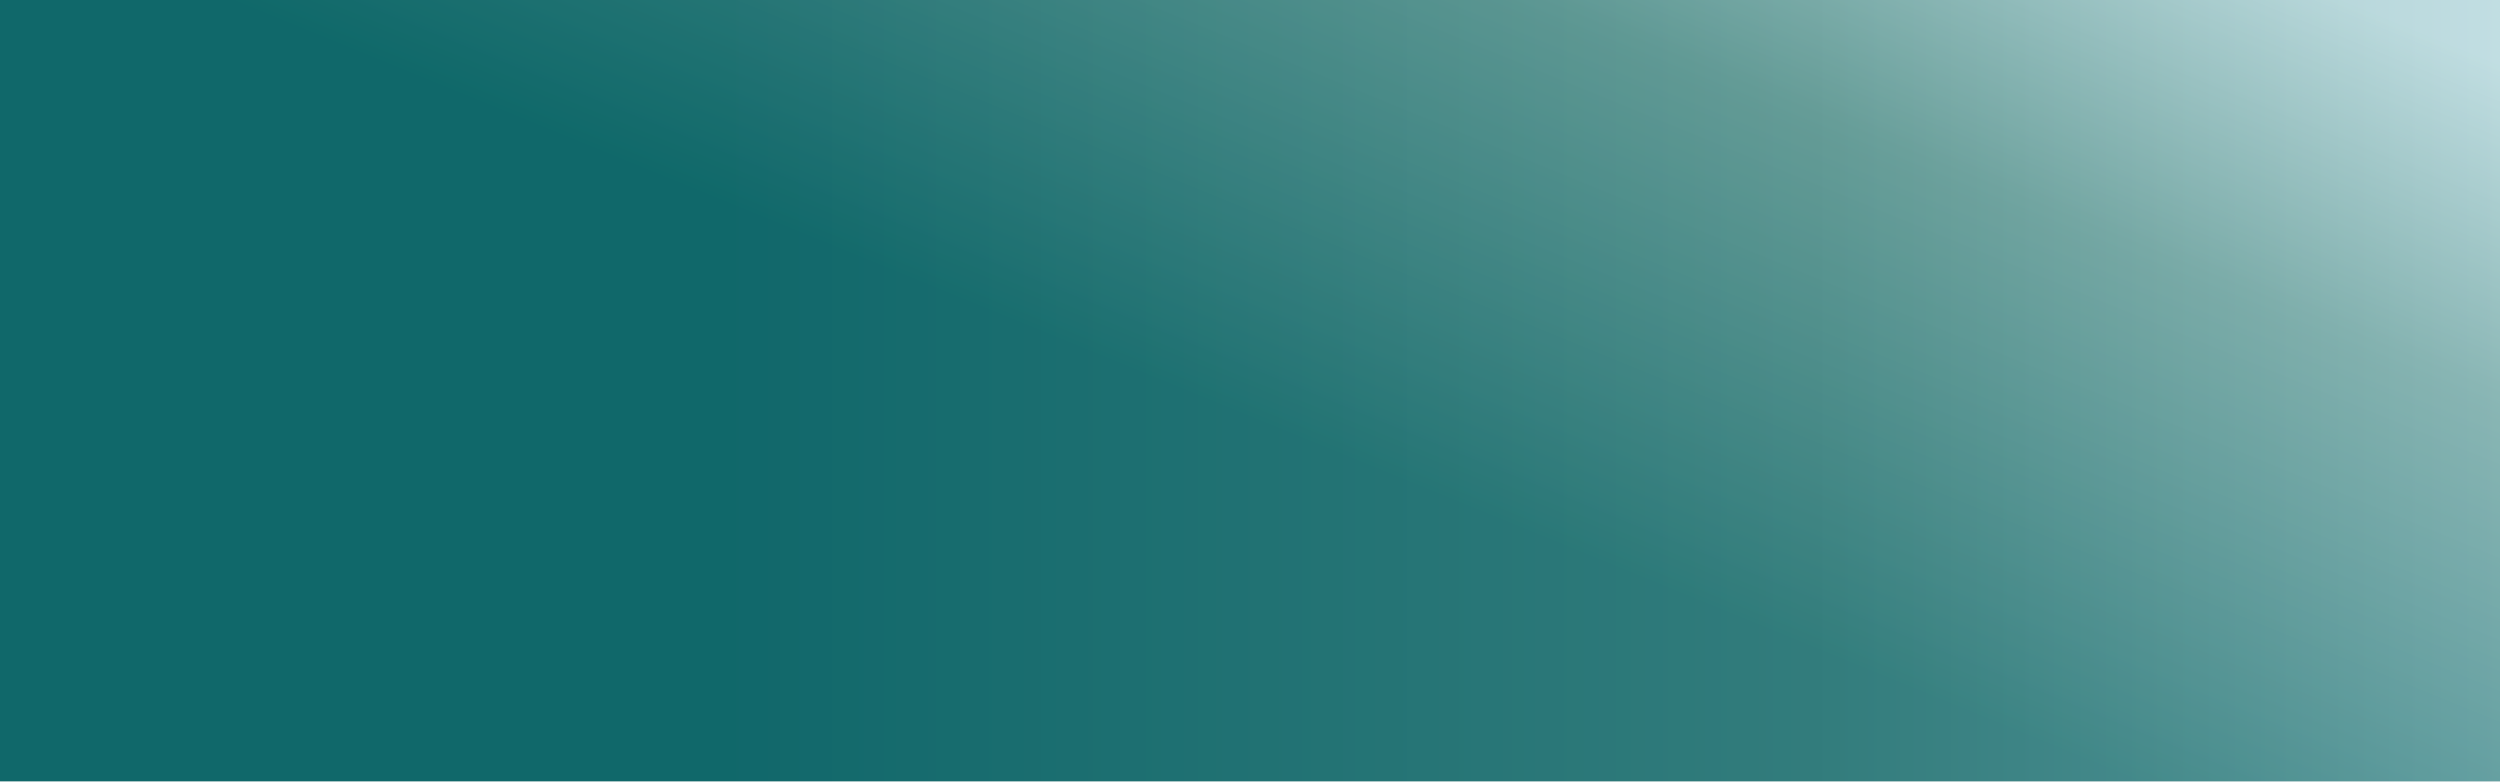
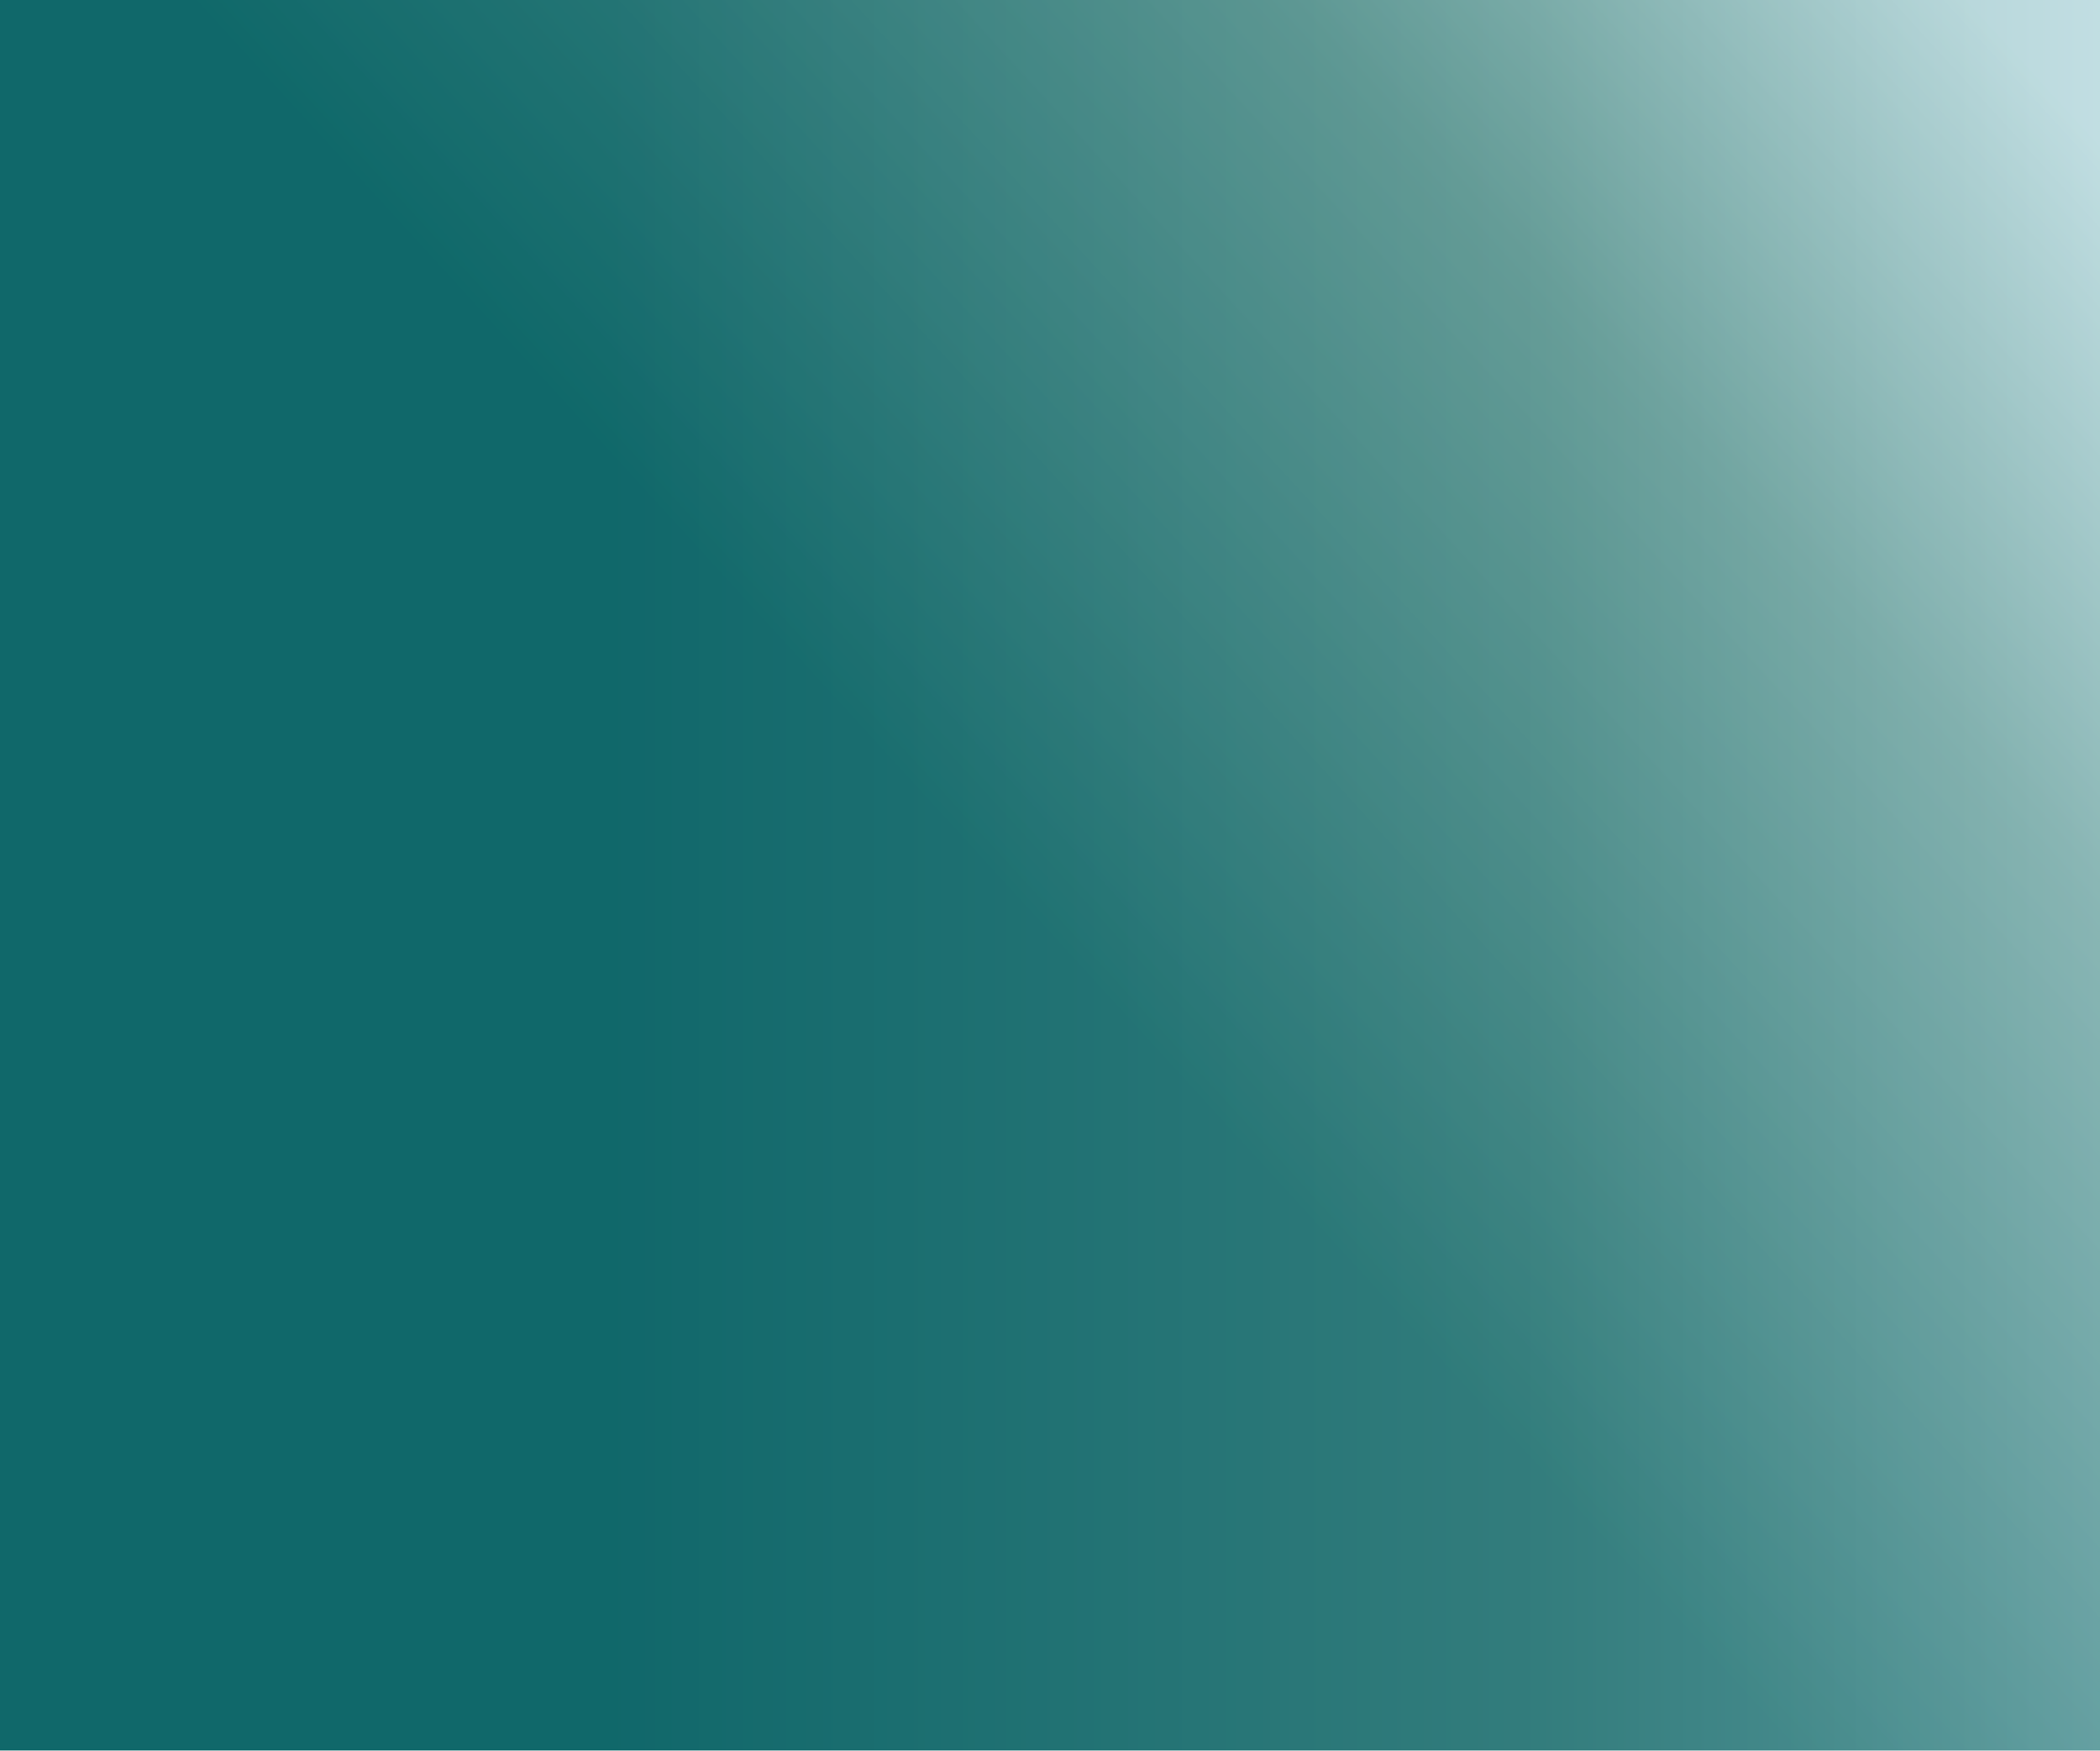
- <svg xmlns="http://www.w3.org/2000/svg" width="1920" height="600" viewBox="0 0 1920 600" fill="none">
-   <g clip-path="url(#clip0_340_2939)">
-     <rect width="1920" height="600" transform="translate(1920 600) rotate(180)" fill="white" />
-     <rect x="1920" y="600" width="1920" height="600" transform="rotate(-180 1920 600)" fill="url(#paint0_linear_340_2939)" />
-     <rect y="600" width="600" height="1920" transform="rotate(-90 0 600)" fill="url(#paint1_linear_340_2939)" fill-opacity="0.4" />
+ <svg xmlns="http://www.w3.org/2000/svg" width="1920" height="1600" viewBox="0 0 1920 1600" fill="none">
+   <g clip-path="url(#clip0_494_1944)">
+     <rect width="1920" height="1600" transform="translate(1920 1600) rotate(180)" fill="white" />
+     <rect x="1920" y="1600" width="1920" height="1600" transform="rotate(-180 1920 1600)" fill="url(#paint0_linear_494_1944)" />
+     <rect y="1600" width="1600" height="1920" transform="rotate(-90 0 1600)" fill="url(#paint1_linear_494_1944)" fill-opacity="0.4" />
  </g>
  <defs>
-     <linearGradient id="paint0_linear_340_2939" x1="2880" y1="600" x2="2548.88" y2="1408.67" gradientUnits="userSpaceOnUse">
+     <linearGradient id="paint0_linear_494_1944" x1="2880" y1="1600" x2="1625.84" y2="2748.61" gradientUnits="userSpaceOnUse">
      <stop offset="0.293" stop-color="#10686A" />
      <stop offset="0.728" stop-color="#659C97" />
      <stop offset="1" stop-color="#C1DEE2" />
    </linearGradient>
-     <linearGradient id="paint1_linear_340_2939" x1="300" y1="600" x2="300" y2="2520" gradientUnits="userSpaceOnUse">
+     <linearGradient id="paint1_linear_494_1944" x1="800" y1="1600" x2="800" y2="3520" gradientUnits="userSpaceOnUse">
      <stop offset="0.293" stop-color="#10686A" />
      <stop offset="0.728" stop-color="#659C97" />
      <stop offset="1" stop-color="#C1DEE2" />
    </linearGradient>
-     <clipPath id="clip0_340_2939">
-       <rect width="1920" height="600" fill="white" transform="translate(1920 600) rotate(180)" />
+     <clipPath id="clip0_494_1944">
+       <rect width="1920" height="1600" fill="white" transform="translate(1920 1600) rotate(180)" />
    </clipPath>
  </defs>
</svg>
